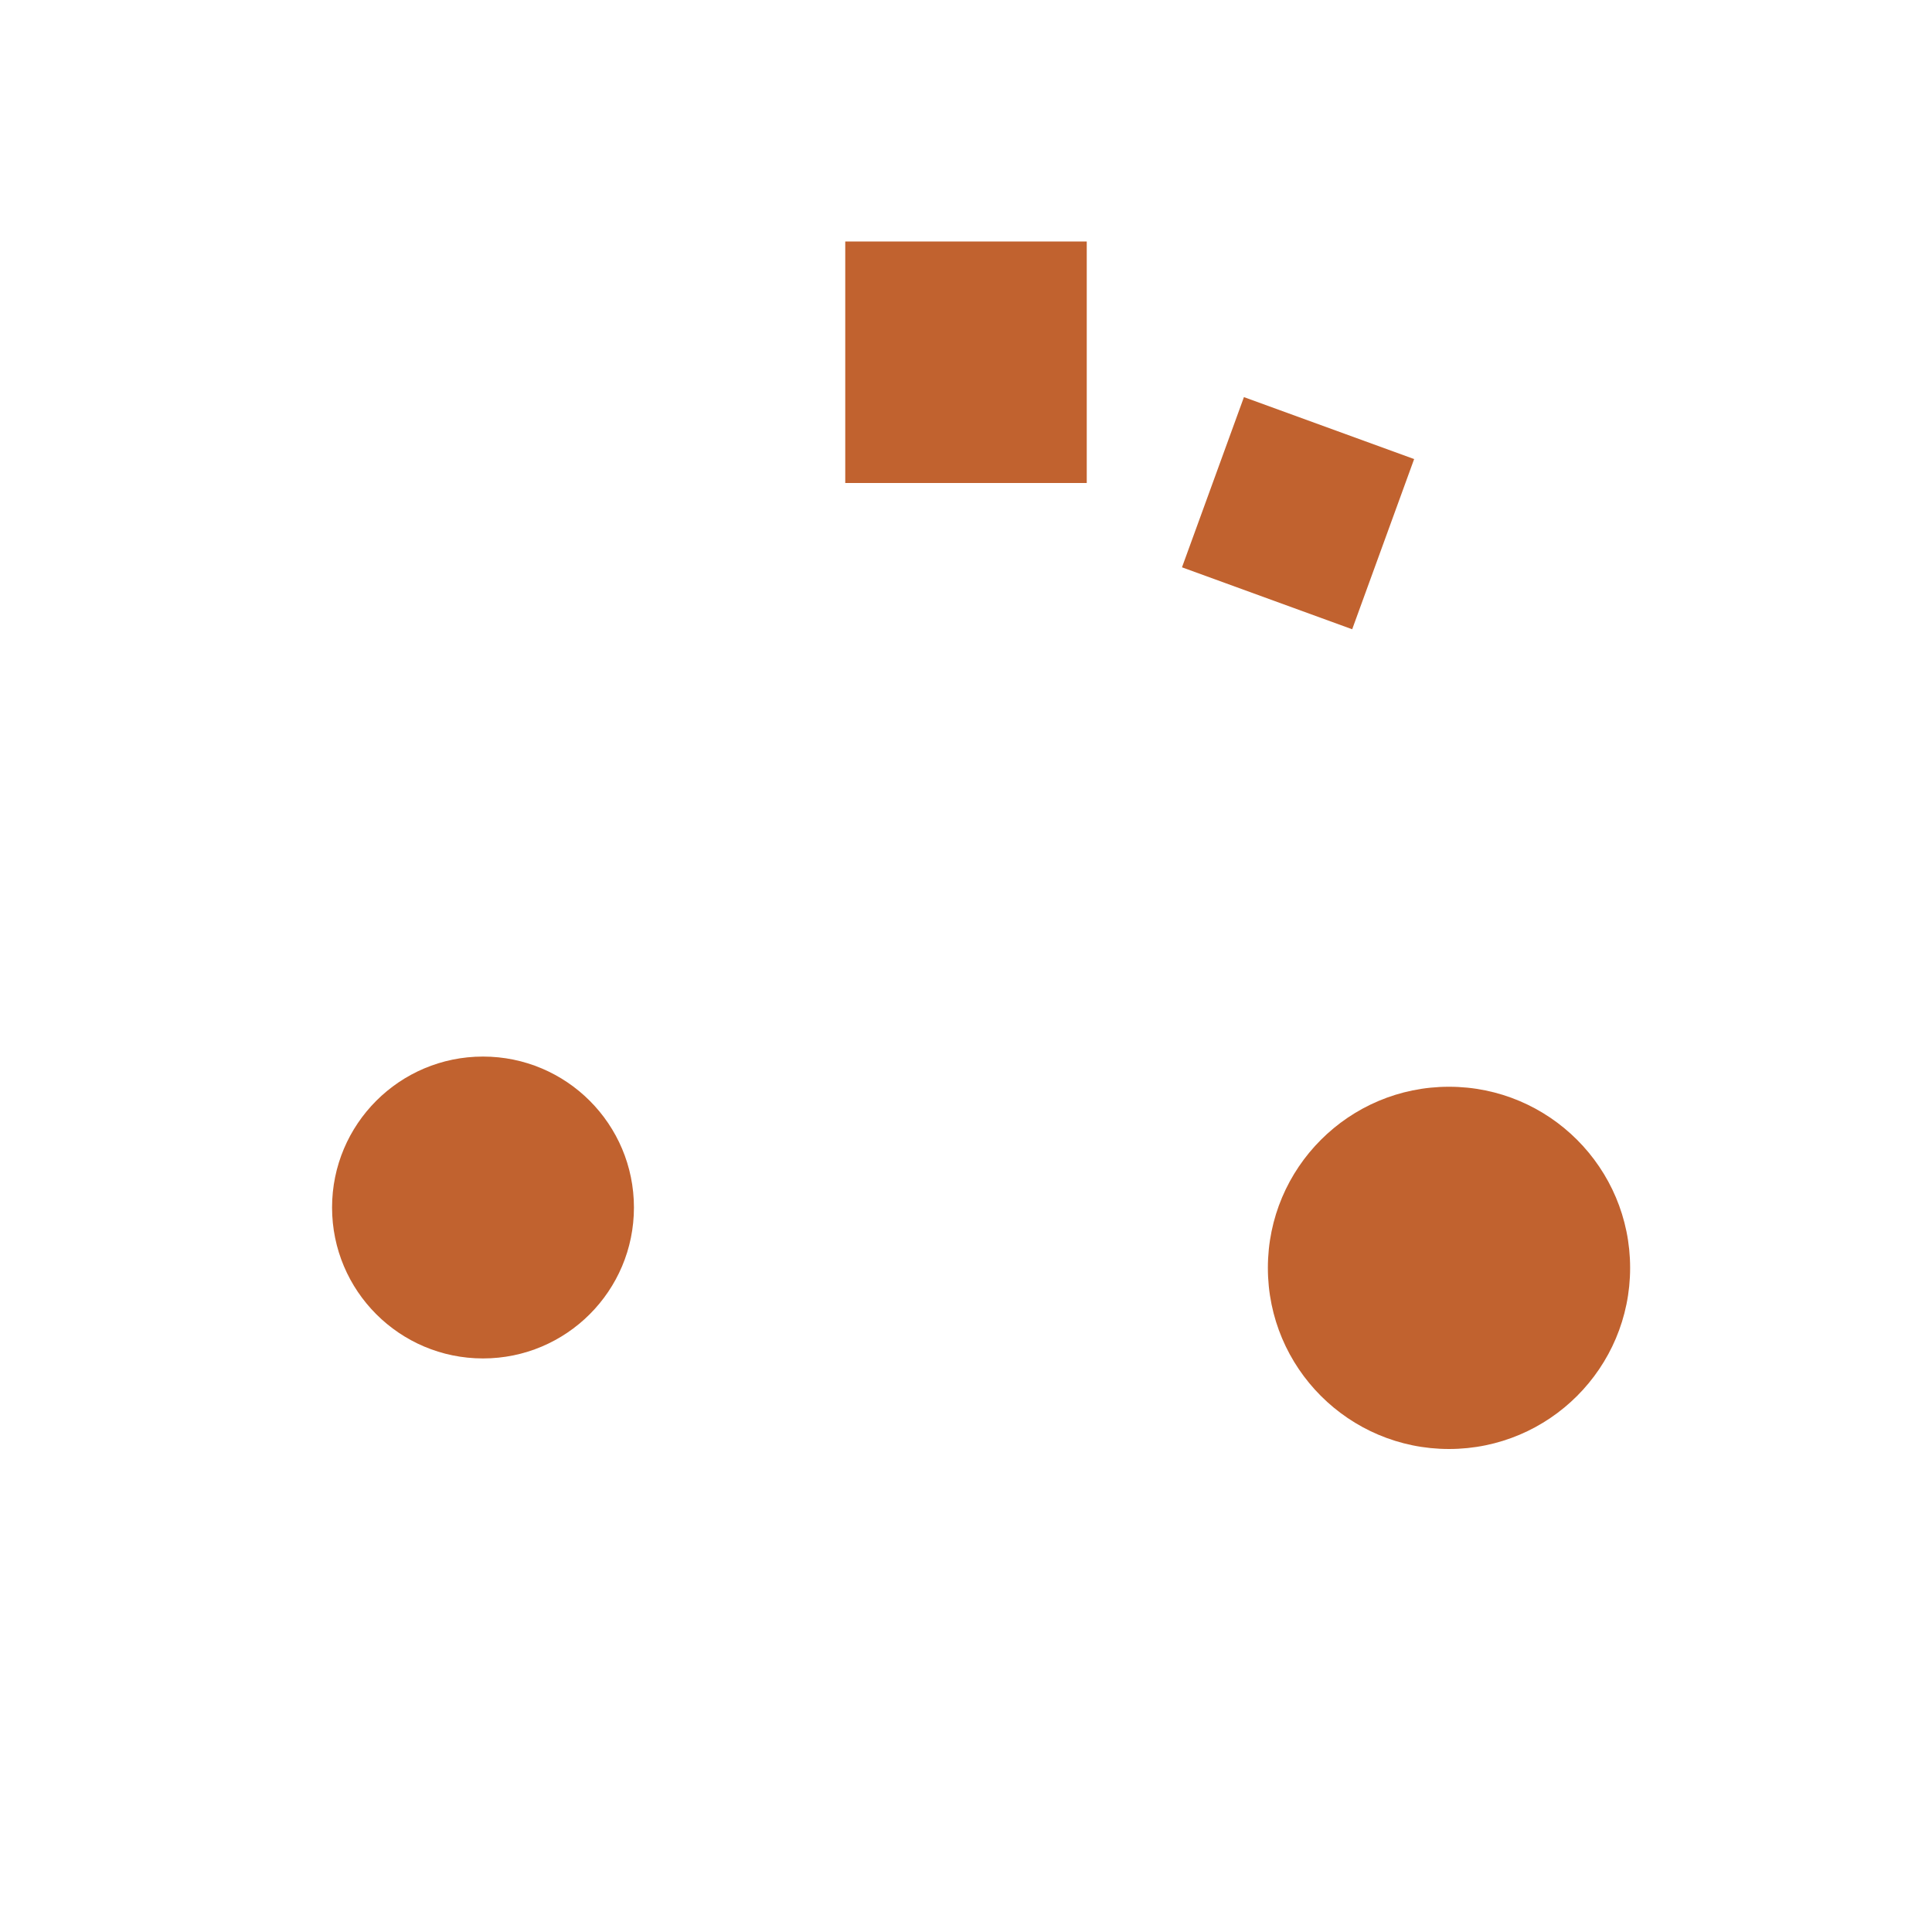
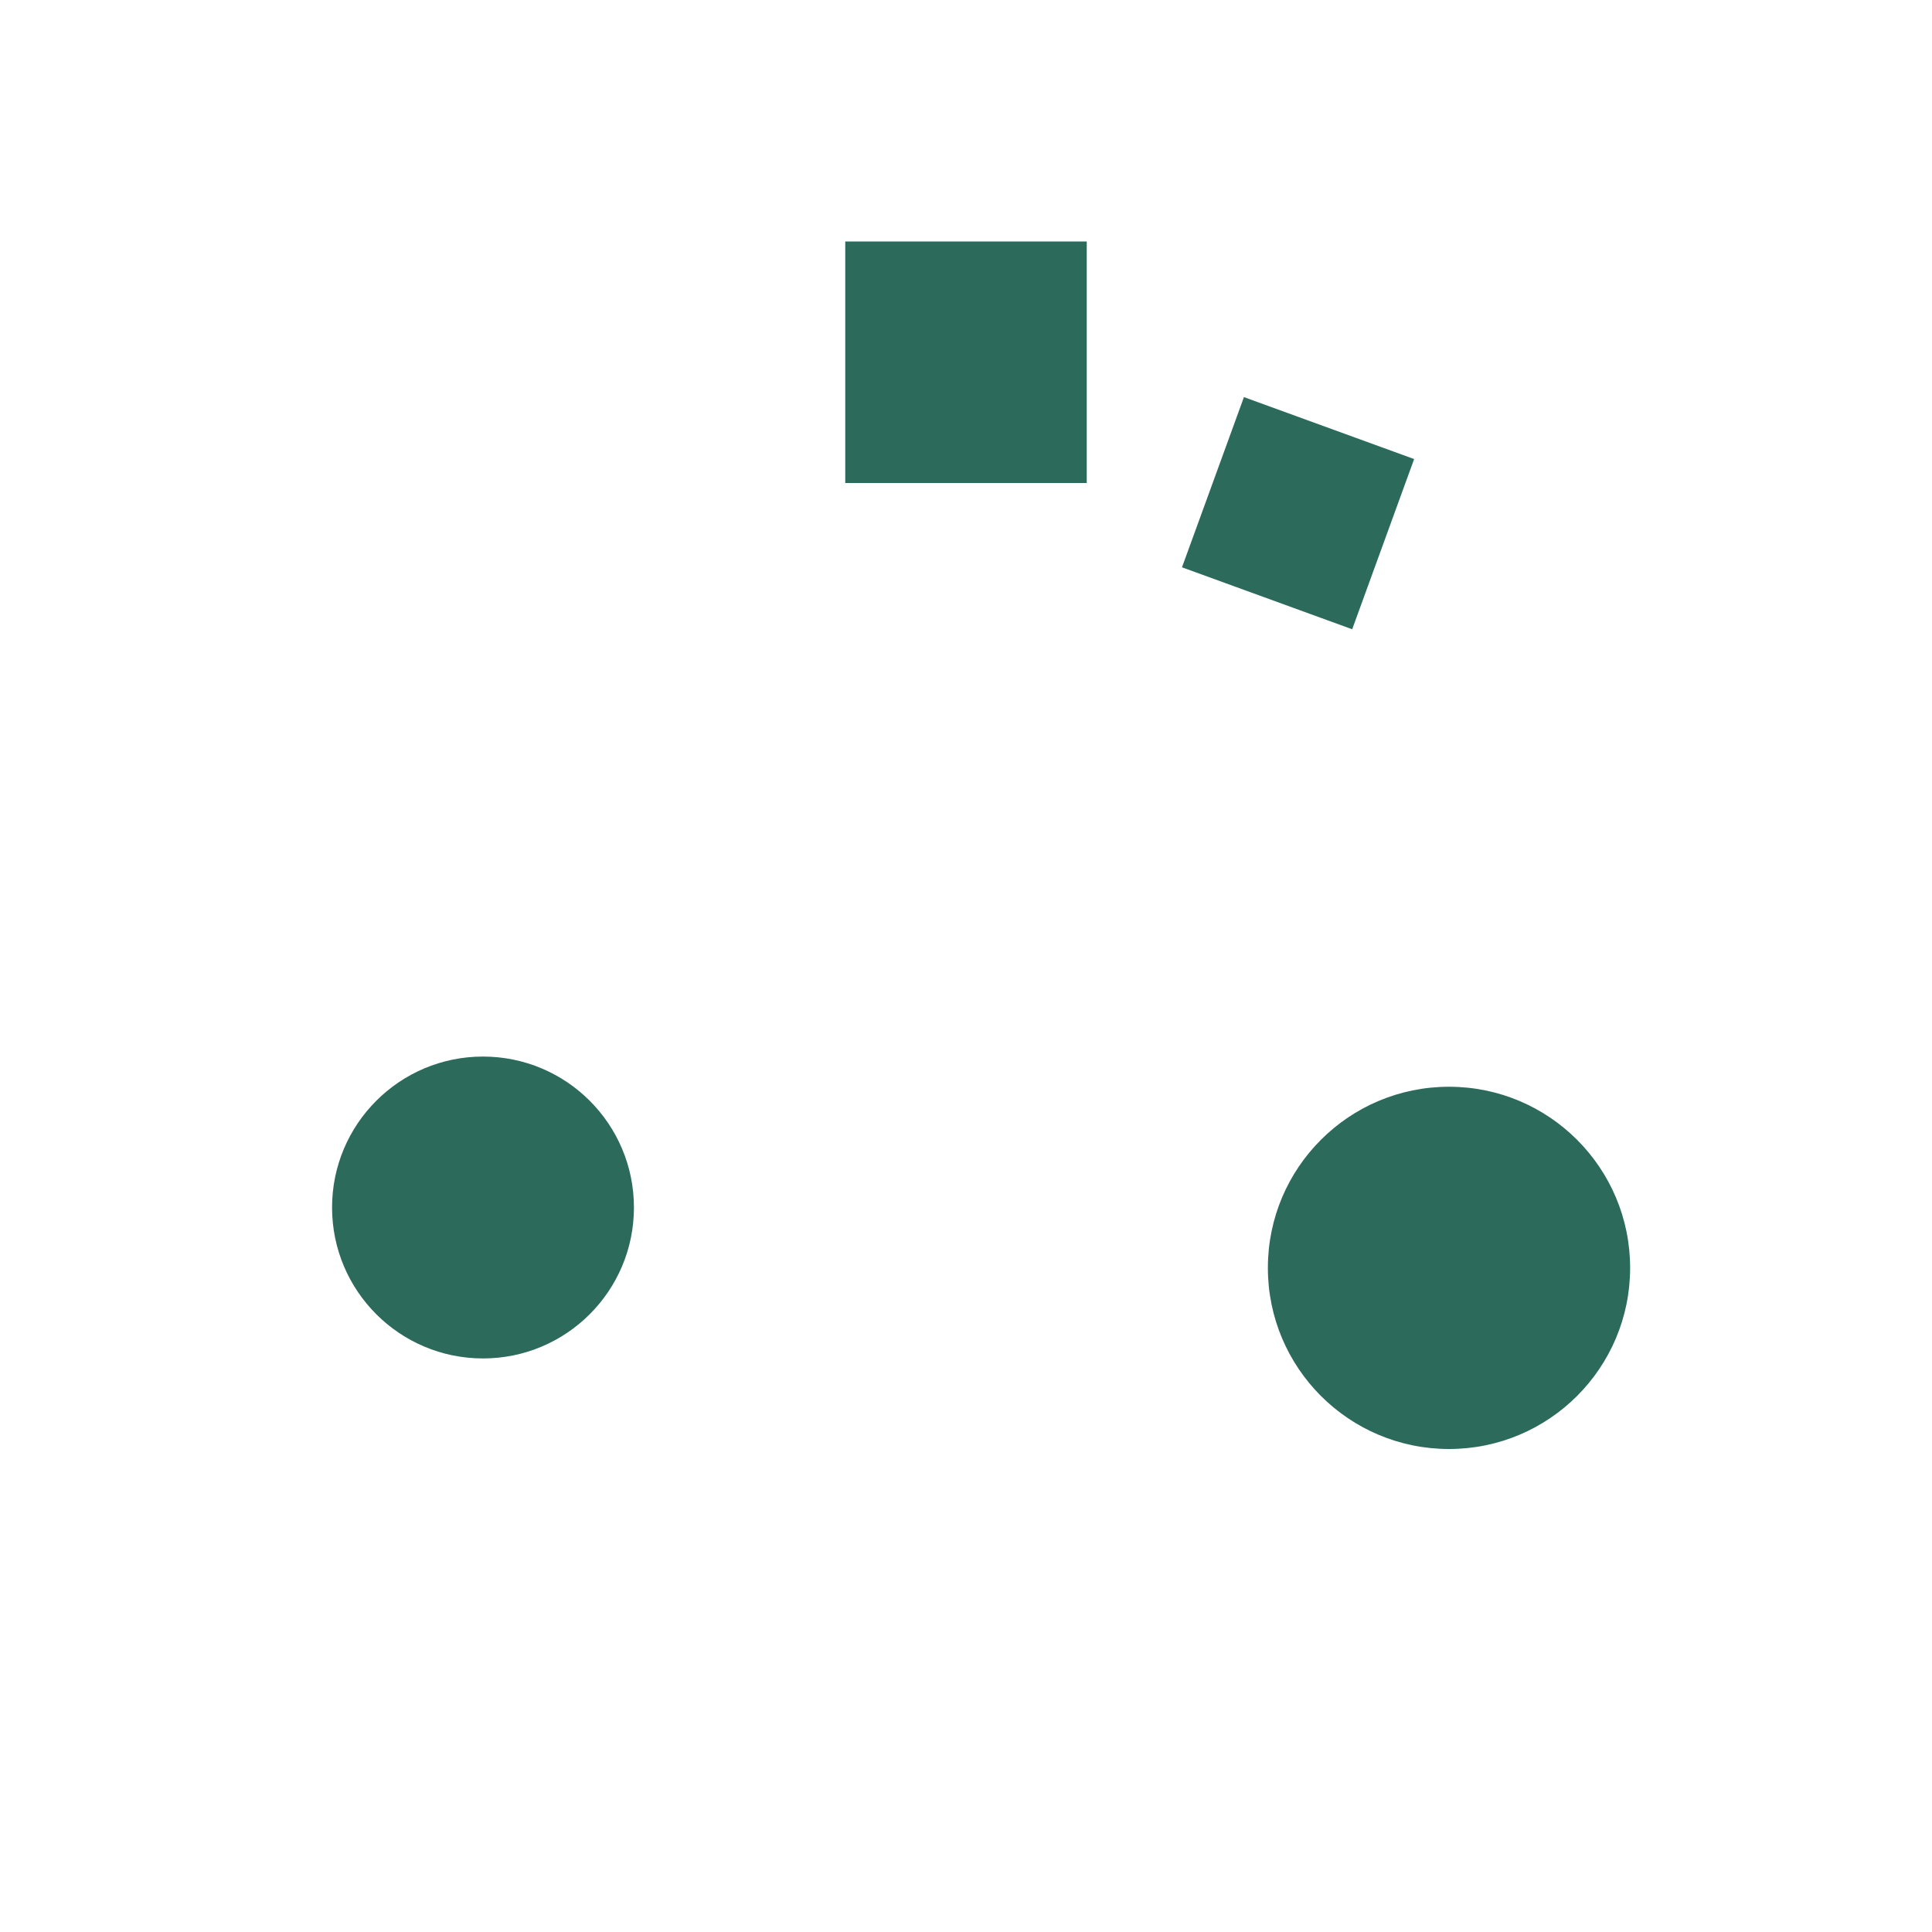
<svg xmlns="http://www.w3.org/2000/svg" viewBox="0 0 64 64">
-   <g fill="#c1622f">
+   <g fill="#2c6a5b">
    <rect x="28" y="8" width="8" height="8" />
    <circle cx="16" cy="40" r="5" />
    <circle cx="48" cy="42" r="6" />
    <rect x="40" y="14" width="6" height="6" transform="rotate(20 43 17)" />
  </g>
</svg>
